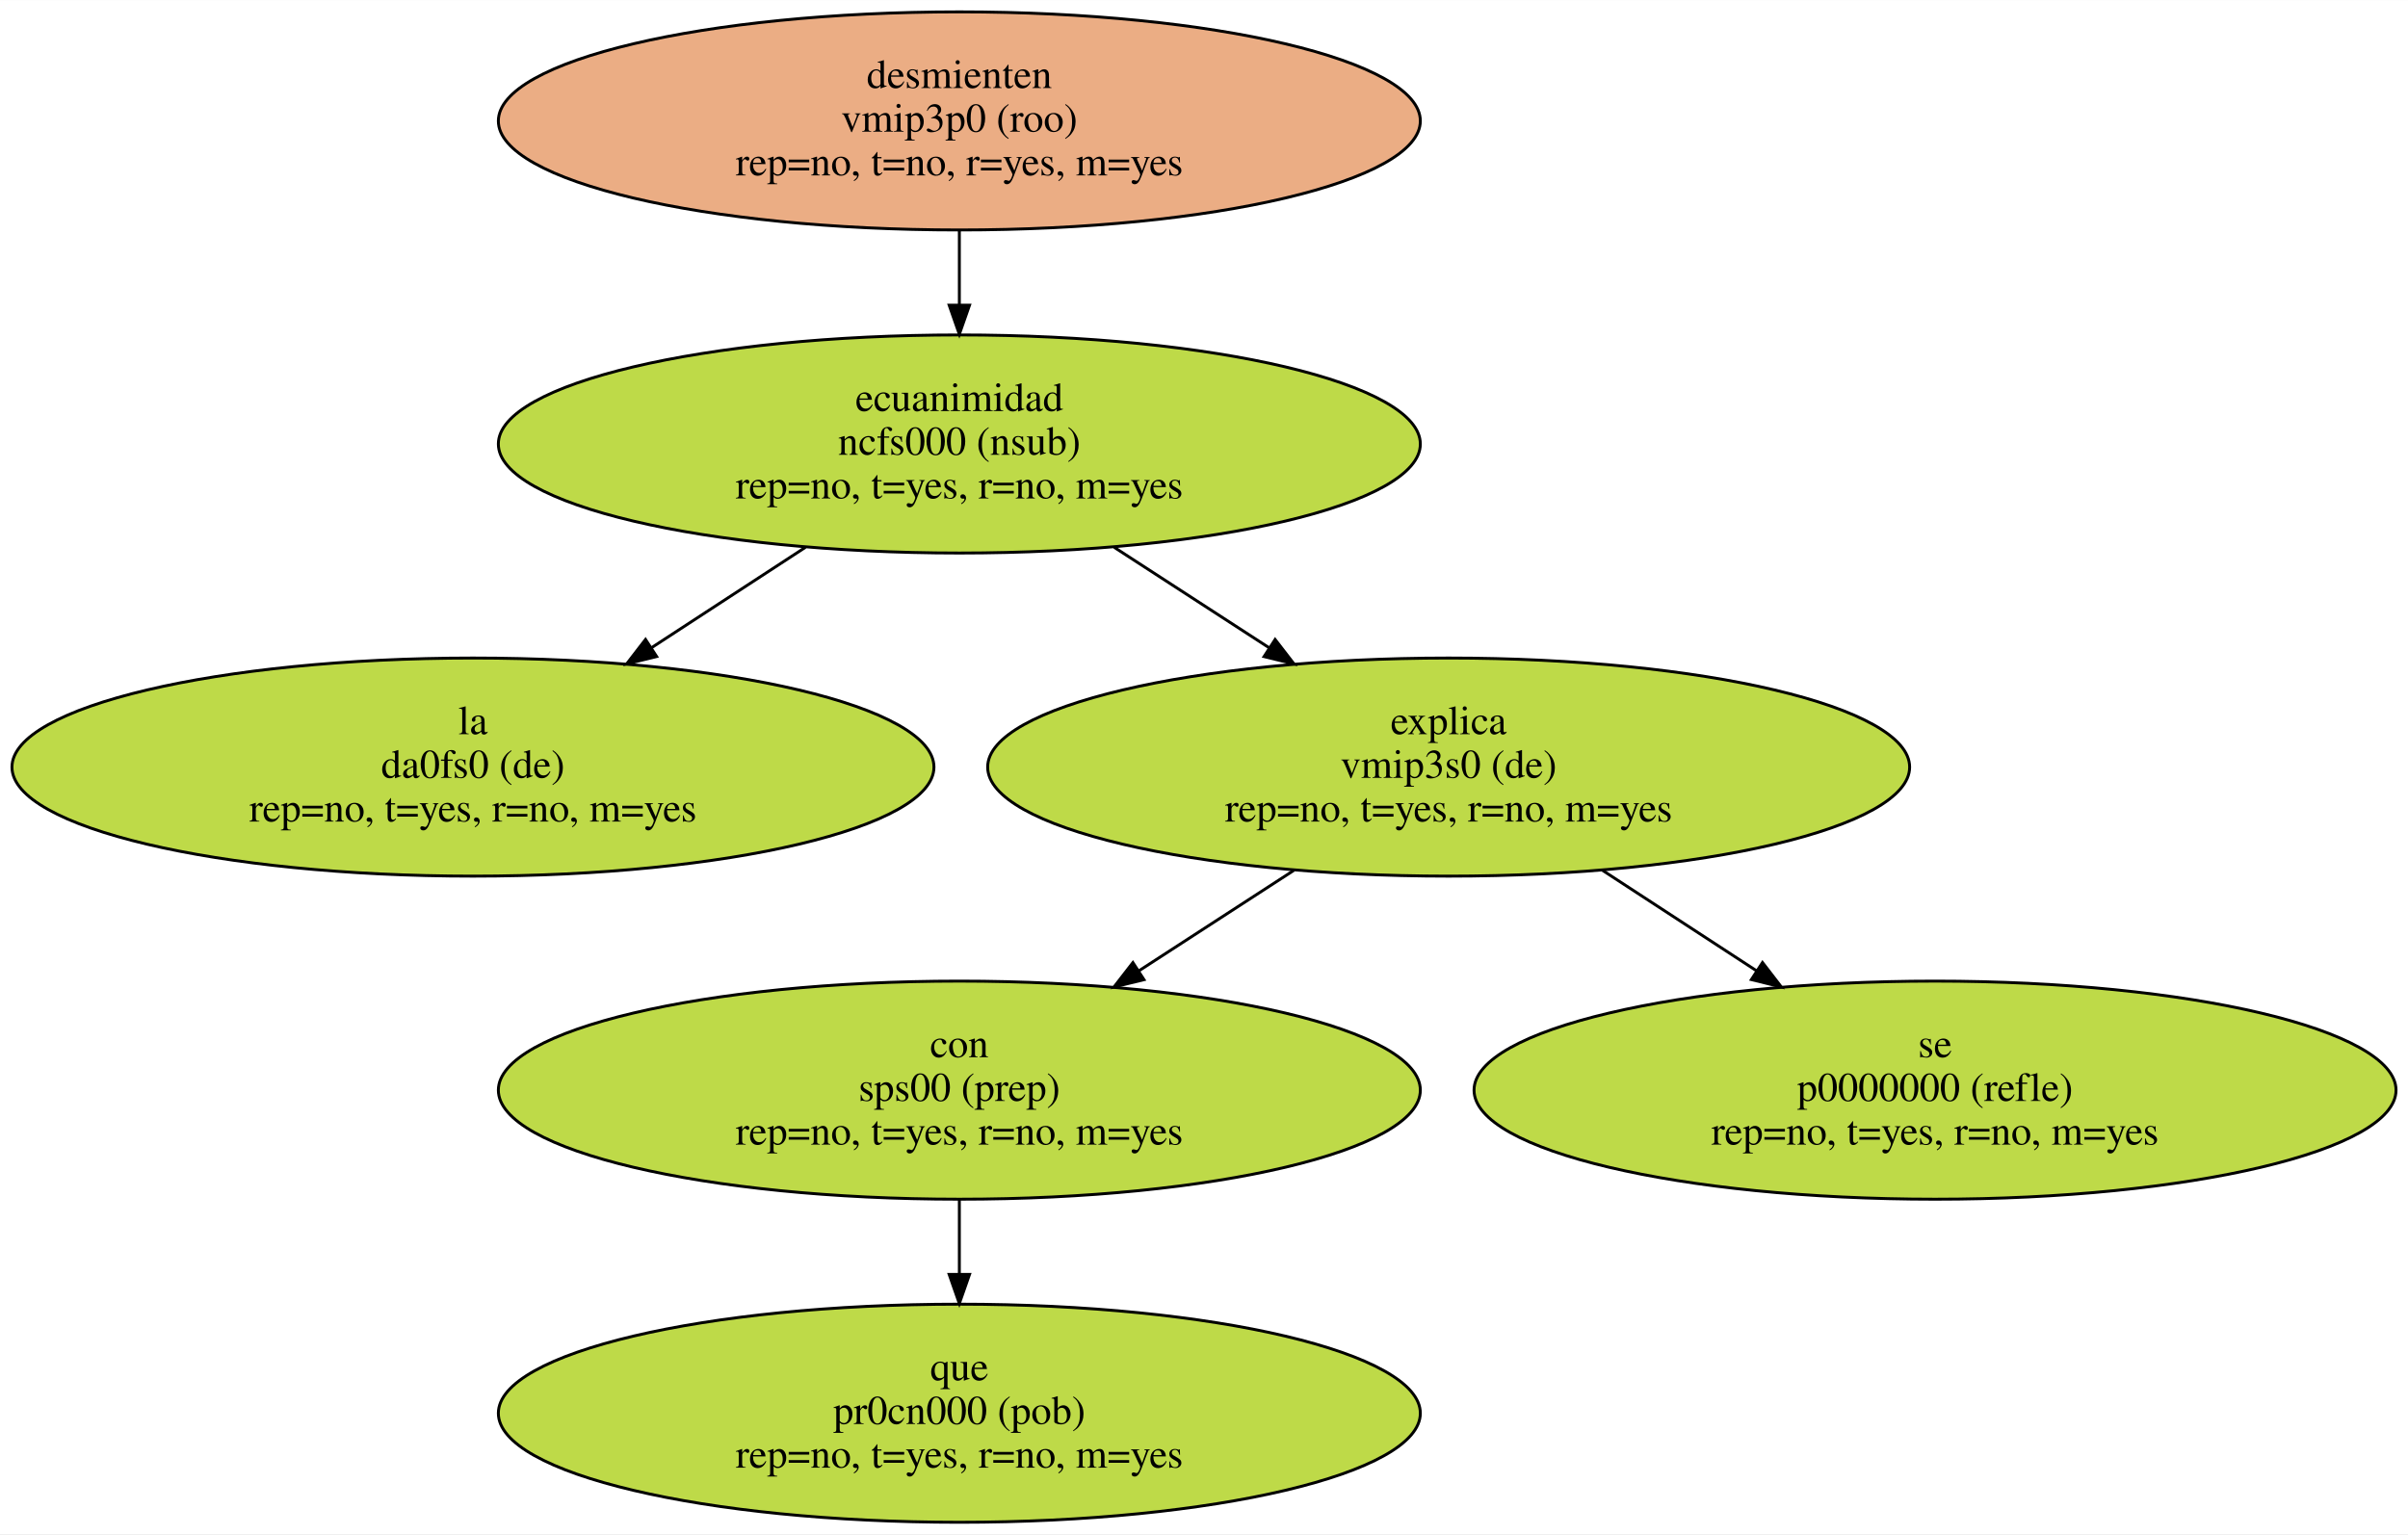
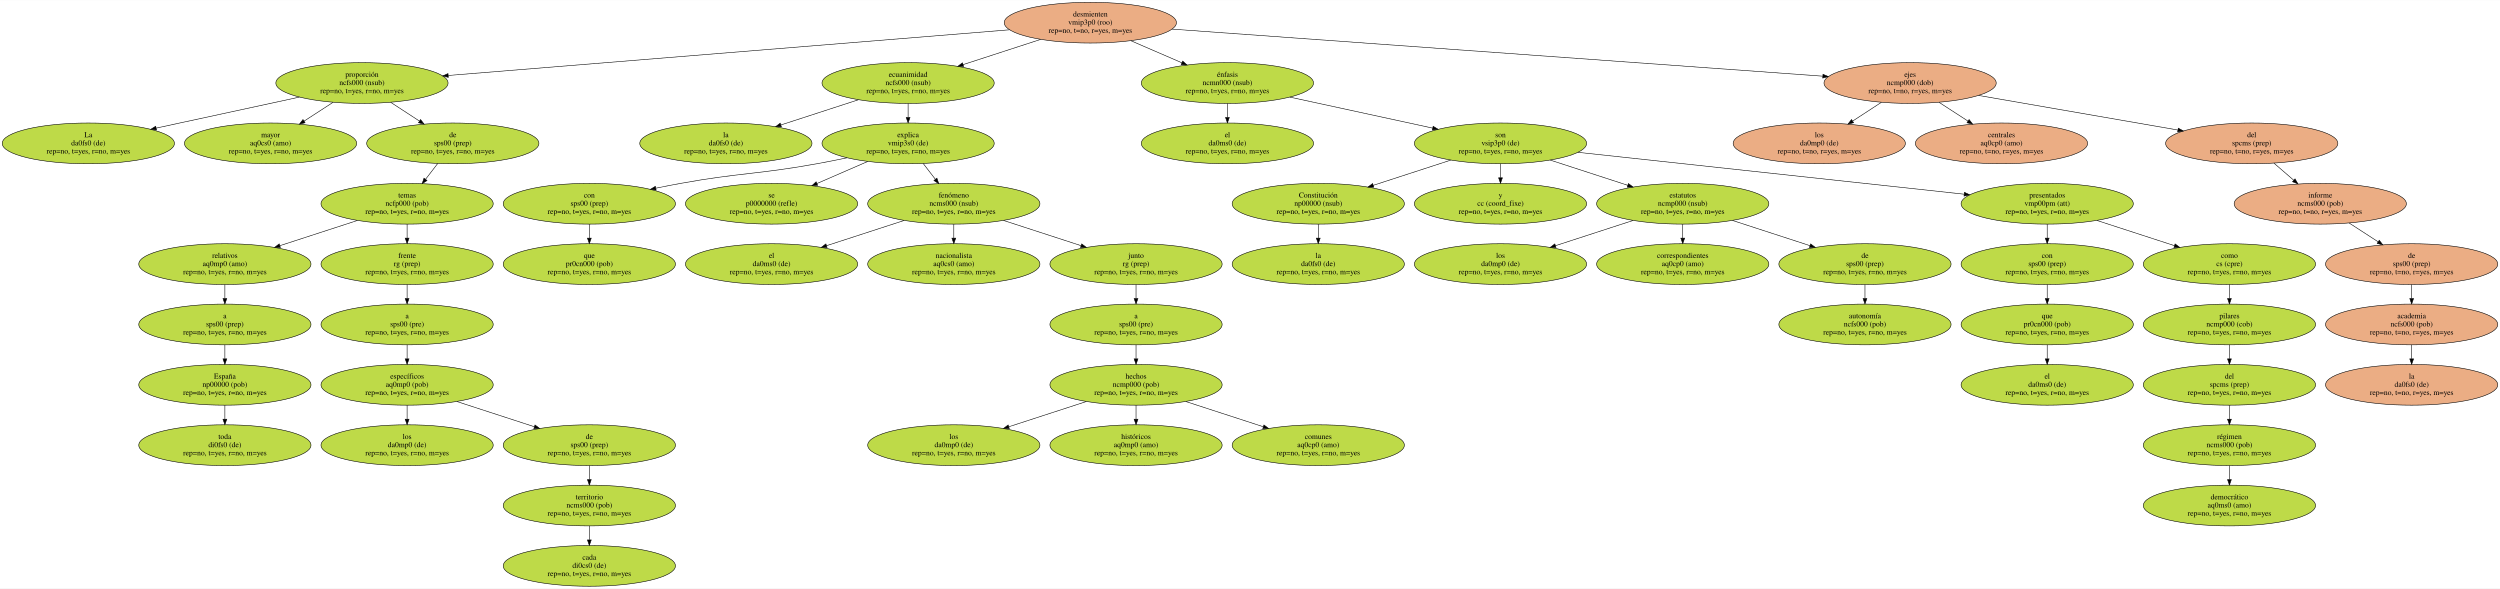
- <svg xmlns="http://www.w3.org/2000/svg" width="827pt" height="527pt" viewBox="0.00 0.00 826.78 526.77">
-   <g id="graph0" class="graph" transform="scale(1 1) rotate(0) translate(4 522.77)">
-     <polygon fill="white" stroke="transparent" points="-4,4 -4,-522.77 822.78,-522.77 822.78,4 -4,4" />
+ <svg xmlns="http://www.w3.org/2000/svg" width="4596pt" height="1082pt" viewBox="0.00 0.00 4595.78 1081.53">
+   <g id="graph0" class="graph" transform="scale(1 1) rotate(0) translate(4 1077.53)">
+     <polygon fill="white" stroke="transparent" points="-4,4 -4,-1077.53 4591.78,-1077.53 4591.78,4 -4,4" />
    <g id="node1" class="node">
-       <ellipse fill="#EBAD84" stroke="black" cx="325.39" cy="-481.29" rx="158.28" ry="37.45" />
-       <text text-anchor="middle" x="325.39" y="-492.59" font-family="Times,serif" font-size="14.00">desmienten</text>
-       <text text-anchor="middle" x="325.39" y="-477.59" font-family="Times,serif" font-size="14.00">vmip3p0 (roo)</text>
-       <text text-anchor="middle" x="325.39" y="-462.59" font-family="Times,serif" font-size="14.00">rep=no, t=no, r=yes, m=yes</text>
+       <ellipse fill="#EBAD84" stroke="black" cx="2000.39" cy="-1036.06" rx="158.28" ry="37.45" />
+       <text text-anchor="middle" x="2000.39" y="-1047.36" font-family="Times,serif" font-size="14.00">desmienten</text>
+       <text text-anchor="middle" x="2000.39" y="-1032.36" font-family="Times,serif" font-size="14.00">vmip3p0 (roo)</text>
+       <text text-anchor="middle" x="2000.39" y="-1017.36" font-family="Times,serif" font-size="14.00">rep=no, t=no, r=yes, m=yes</text>
    </g>
    <g id="node2" class="node">
-       <ellipse fill="#BEDA48" stroke="black" cx="325.39" cy="-370.34" rx="158.28" ry="37.45" />
-       <text text-anchor="middle" x="325.39" y="-381.64" font-family="Times,serif" font-size="14.00">ecuanimidad</text>
-       <text text-anchor="middle" x="325.39" y="-366.64" font-family="Times,serif" font-size="14.00">ncfs000 (nsub)</text>
-       <text text-anchor="middle" x="325.39" y="-351.64" font-family="Times,serif" font-size="14.00">rep=no, t=yes, r=no, m=yes</text>
+       <ellipse fill="#BEDA48" stroke="black" cx="661.39" cy="-925.1" rx="158.28" ry="37.45" />
+       <text text-anchor="middle" x="661.39" y="-936.4" font-family="Times,serif" font-size="14.00">proporción</text>
+       <text text-anchor="middle" x="661.39" y="-921.4" font-family="Times,serif" font-size="14.00">ncfs000 (nsub)</text>
+       <text text-anchor="middle" x="661.39" y="-906.4" font-family="Times,serif" font-size="14.00">rep=no, t=yes, r=no, m=yes</text>
    </g>
    <g id="edge1" class="edge">
-       <path fill="none" stroke="black" d="M325.39,-443.71C325.39,-435.53 325.39,-426.75 325.39,-418.23" />
-       <polygon fill="black" stroke="black" points="328.89,-418.01 325.39,-408.01 321.89,-418.01 328.89,-418.01" />
+       <path fill="none" stroke="black" d="M1851.66,-1022.95C1597.36,-1002.26 1081.23,-960.27 820.2,-939.03" />
+       <polygon fill="black" stroke="black" points="820.12,-935.51 809.87,-938.19 819.56,-942.48 820.12,-935.51" />
    </g>
    <g id="node3" class="node">
-       <ellipse fill="#BEDA48" stroke="black" cx="158.39" cy="-259.38" rx="158.28" ry="37.45" />
-       <text text-anchor="middle" x="158.39" y="-270.68" font-family="Times,serif" font-size="14.00">la</text>
-       <text text-anchor="middle" x="158.39" y="-255.68" font-family="Times,serif" font-size="14.00">da0fs0 (de)</text>
-       <text text-anchor="middle" x="158.39" y="-240.68" font-family="Times,serif" font-size="14.00">rep=no, t=yes, r=no, m=yes</text>
+       <ellipse fill="#BEDA48" stroke="black" cx="1665.39" cy="-925.1" rx="158.28" ry="37.45" />
+       <text text-anchor="middle" x="1665.39" y="-936.4" font-family="Times,serif" font-size="14.00">ecuanimidad</text>
+       <text text-anchor="middle" x="1665.39" y="-921.4" font-family="Times,serif" font-size="14.00">ncfs000 (nsub)</text>
+       <text text-anchor="middle" x="1665.39" y="-906.4" font-family="Times,serif" font-size="14.00">rep=no, t=yes, r=no, m=yes</text>
    </g>
    <g id="edge2" class="edge">
-       <path fill="none" stroke="black" d="M272.55,-334.86C255.72,-323.88 236.95,-311.64 219.58,-300.3" />
-       <polygon fill="black" stroke="black" points="221.46,-297.35 211.17,-294.82 217.64,-303.21 221.46,-297.35" />
+       <path fill="none" stroke="black" d="M1908.85,-1005.28C1864.72,-990.93 1811.67,-973.68 1766.36,-958.94" />
+       <polygon fill="black" stroke="black" points="1767.41,-955.6 1756.82,-955.84 1765.25,-962.26 1767.41,-955.6" />
    </g>
    <g id="node4" class="node">
-       <ellipse fill="#BEDA48" stroke="black" cx="493.39" cy="-259.38" rx="158.28" ry="37.45" />
-       <text text-anchor="middle" x="493.39" y="-270.68" font-family="Times,serif" font-size="14.00">explica</text>
-       <text text-anchor="middle" x="493.39" y="-255.68" font-family="Times,serif" font-size="14.00">vmip3s0 (de)</text>
-       <text text-anchor="middle" x="493.39" y="-240.68" font-family="Times,serif" font-size="14.00">rep=no, t=yes, r=no, m=yes</text>
+       <ellipse fill="#BEDA48" stroke="black" cx="2252.39" cy="-925.1" rx="158.28" ry="37.45" />
+       <text text-anchor="middle" x="2252.39" y="-936.4" font-family="Times,serif" font-size="14.00">énfasis</text>
+       <text text-anchor="middle" x="2252.39" y="-921.4" font-family="Times,serif" font-size="14.00">ncmn000 (nsub)</text>
+       <text text-anchor="middle" x="2252.39" y="-906.4" font-family="Times,serif" font-size="14.00">rep=no, t=yes, r=no, m=yes</text>
    </g>
    <g id="edge3" class="edge">
-       <path fill="none" stroke="black" d="M378.55,-334.86C395.48,-323.88 414.36,-311.64 431.84,-300.3" />
-       <polygon fill="black" stroke="black" points="433.81,-303.2 440.29,-294.82 430,-297.32 433.81,-303.2" />
+       <path fill="none" stroke="black" d="M2074.98,-1002.81C2104.44,-990.07 2138.43,-975.38 2168.72,-962.28" />
+       <polygon fill="black" stroke="black" points="2170.21,-965.45 2178,-958.27 2167.43,-959.02 2170.21,-965.45" />
    </g>
    <g id="node5" class="node">
-       <ellipse fill="#BEDA48" stroke="black" cx="325.39" cy="-148.43" rx="158.28" ry="37.45" />
-       <text text-anchor="middle" x="325.39" y="-159.73" font-family="Times,serif" font-size="14.00">con</text>
-       <text text-anchor="middle" x="325.39" y="-144.73" font-family="Times,serif" font-size="14.00">sps00 (prep)</text>
-       <text text-anchor="middle" x="325.39" y="-129.73" font-family="Times,serif" font-size="14.00">rep=no, t=yes, r=no, m=yes</text>
+       <ellipse fill="#EBAD84" stroke="black" cx="3507.39" cy="-925.1" rx="158.28" ry="37.45" />
+       <text text-anchor="middle" x="3507.39" y="-936.4" font-family="Times,serif" font-size="14.00">ejes</text>
+       <text text-anchor="middle" x="3507.39" y="-921.4" font-family="Times,serif" font-size="14.00">ncmp000 (dob)</text>
+       <text text-anchor="middle" x="3507.39" y="-906.4" font-family="Times,serif" font-size="14.00">rep=no, t=no, r=yes, m=yes</text>
    </g>
    <g id="edge4" class="edge">
-       <path fill="none" stroke="black" d="M440.24,-223.91C423.3,-212.93 404.42,-200.68 386.94,-189.35" />
-       <polygon fill="black" stroke="black" points="388.79,-186.37 378.49,-183.87 384.98,-192.24 388.79,-186.37" />
+       <path fill="none" stroke="black" d="M2150.75,-1024.19C2436.04,-1003.56 3053.53,-958.92 3346.67,-937.72" />
+       <polygon fill="black" stroke="black" points="3347.24,-941.19 3356.96,-936.98 3346.73,-934.21 3347.24,-941.19" />
    </g>
    <g id="node6" class="node">
-       <ellipse fill="#BEDA48" stroke="black" cx="660.39" cy="-148.43" rx="158.28" ry="37.45" />
-       <text text-anchor="middle" x="660.39" y="-159.73" font-family="Times,serif" font-size="14.00">se</text>
-       <text text-anchor="middle" x="660.39" y="-144.73" font-family="Times,serif" font-size="14.00">p0000000 (refle)</text>
-       <text text-anchor="middle" x="660.39" y="-129.73" font-family="Times,serif" font-size="14.00">rep=no, t=yes, r=no, m=yes</text>
+       <ellipse fill="#BEDA48" stroke="black" cx="158.39" cy="-814.15" rx="158.28" ry="37.45" />
+       <text text-anchor="middle" x="158.39" y="-825.45" font-family="Times,serif" font-size="14.00">La</text>
+       <text text-anchor="middle" x="158.39" y="-810.45" font-family="Times,serif" font-size="14.00">da0fs0 (de)</text>
+       <text text-anchor="middle" x="158.39" y="-795.45" font-family="Times,serif" font-size="14.00">rep=no, t=yes, r=no, m=yes</text>
    </g>
    <g id="edge5" class="edge">
-       <path fill="none" stroke="black" d="M546.23,-223.91C563.07,-212.93 581.83,-200.68 599.21,-189.35" />
-       <polygon fill="black" stroke="black" points="601.15,-192.26 607.61,-183.87 597.32,-186.4 601.15,-192.26" />
+       <path fill="none" stroke="black" d="M546.27,-899.22C481.64,-885.24 399.52,-867.48 326.39,-851.63 312.41,-848.6 297.77,-845.42 283.22,-842.26" />
+       <polygon fill="black" stroke="black" points="283.68,-838.78 273.16,-840.08 282.19,-845.62 283.68,-838.78" />
    </g>
    <g id="node7" class="node">
-       <ellipse fill="#BEDA48" stroke="black" cx="325.39" cy="-37.48" rx="158.28" ry="37.45" />
-       <text text-anchor="middle" x="325.39" y="-48.78" font-family="Times,serif" font-size="14.00">que</text>
-       <text text-anchor="middle" x="325.39" y="-33.78" font-family="Times,serif" font-size="14.00">pr0cn000 (pob)</text>
-       <text text-anchor="middle" x="325.39" y="-18.78" font-family="Times,serif" font-size="14.00">rep=no, t=yes, r=no, m=yes</text>
+       <ellipse fill="#BEDA48" stroke="black" cx="493.39" cy="-814.15" rx="158.28" ry="37.45" />
+       <text text-anchor="middle" x="493.39" y="-825.45" font-family="Times,serif" font-size="14.00">mayor</text>
+       <text text-anchor="middle" x="493.39" y="-810.45" font-family="Times,serif" font-size="14.00">aq0cs0 (amo)</text>
+       <text text-anchor="middle" x="493.39" y="-795.45" font-family="Times,serif" font-size="14.00">rep=no, t=yes, r=no, m=yes</text>
    </g>
    <g id="edge6" class="edge">
-       <path fill="none" stroke="black" d="M325.39,-110.85C325.39,-102.67 325.39,-93.89 325.39,-85.37" />
-       <polygon fill="black" stroke="black" points="328.89,-85.15 325.39,-75.15 321.89,-85.15 328.89,-85.15" />
+       <path fill="none" stroke="black" d="M608.24,-889.63C591.3,-878.65 572.42,-866.4 554.94,-855.07" />
+       <polygon fill="black" stroke="black" points="556.79,-852.09 546.49,-849.59 552.98,-857.96 556.79,-852.09" />
+     </g>
+     <g id="node8" class="node">
+       <ellipse fill="#BEDA48" stroke="black" cx="828.39" cy="-814.15" rx="158.28" ry="37.45" />
+       <text text-anchor="middle" x="828.39" y="-825.45" font-family="Times,serif" font-size="14.00">de</text>
+       <text text-anchor="middle" x="828.39" y="-810.45" font-family="Times,serif" font-size="14.00">sps00 (prep)</text>
+       <text text-anchor="middle" x="828.39" y="-795.45" font-family="Times,serif" font-size="14.00">rep=no, t=yes, r=no, m=yes</text>
+     </g>
+     <g id="edge7" class="edge">
+       <path fill="none" stroke="black" d="M714.23,-889.63C731.07,-878.65 749.83,-866.4 767.21,-855.07" />
+       <polygon fill="black" stroke="black" points="769.15,-857.98 775.61,-849.59 765.32,-852.12 769.15,-857.98" />
+     </g>
+     <g id="node21" class="node">
+       <ellipse fill="#BEDA48" stroke="black" cx="1330.39" cy="-814.15" rx="158.28" ry="37.45" />
+       <text text-anchor="middle" x="1330.39" y="-825.45" font-family="Times,serif" font-size="14.00">la</text>
+       <text text-anchor="middle" x="1330.39" y="-810.45" font-family="Times,serif" font-size="14.00">da0fs0 (de)</text>
+       <text text-anchor="middle" x="1330.39" y="-795.45" font-family="Times,serif" font-size="14.00">rep=no, t=yes, r=no, m=yes</text>
+     </g>
+     <g id="edge20" class="edge">
+       <path fill="none" stroke="black" d="M1573.85,-894.33C1529.72,-879.98 1476.67,-862.72 1431.36,-847.99" />
+       <polygon fill="black" stroke="black" points="1432.41,-844.65 1421.82,-844.89 1430.25,-851.31 1432.41,-844.65" />
+     </g>
+     <g id="node22" class="node">
+       <ellipse fill="#BEDA48" stroke="black" cx="1665.39" cy="-814.15" rx="158.28" ry="37.45" />
+       <text text-anchor="middle" x="1665.39" y="-825.45" font-family="Times,serif" font-size="14.00">explica</text>
+       <text text-anchor="middle" x="1665.39" y="-810.45" font-family="Times,serif" font-size="14.00">vmip3s0 (de)</text>
+       <text text-anchor="middle" x="1665.39" y="-795.45" font-family="Times,serif" font-size="14.00">rep=no, t=yes, r=no, m=yes</text>
+     </g>
+     <g id="edge21" class="edge">
+       <path fill="none" stroke="black" d="M1665.39,-887.52C1665.39,-879.35 1665.39,-870.57 1665.39,-862.04" />
+       <polygon fill="black" stroke="black" points="1668.89,-861.82 1665.39,-851.82 1661.89,-861.82 1668.89,-861.82" />
+     </g>
+     <g id="node35" class="node">
+       <ellipse fill="#BEDA48" stroke="black" cx="2252.39" cy="-814.15" rx="158.28" ry="37.45" />
+       <text text-anchor="middle" x="2252.39" y="-825.45" font-family="Times,serif" font-size="14.00">el</text>
+       <text text-anchor="middle" x="2252.39" y="-810.45" font-family="Times,serif" font-size="14.00">da0ms0 (de)</text>
+       <text text-anchor="middle" x="2252.39" y="-795.45" font-family="Times,serif" font-size="14.00">rep=no, t=yes, r=no, m=yes</text>
+     </g>
+     <g id="edge34" class="edge">
+       <path fill="none" stroke="black" d="M2252.39,-887.52C2252.39,-879.35 2252.39,-870.57 2252.39,-862.04" />
+       <polygon fill="black" stroke="black" points="2255.89,-861.82 2252.39,-851.82 2248.89,-861.82 2255.89,-861.82" />
+     </g>
+     <g id="node36" class="node">
+       <ellipse fill="#BEDA48" stroke="black" cx="2754.39" cy="-814.15" rx="158.28" ry="37.45" />
+       <text text-anchor="middle" x="2754.39" y="-825.45" font-family="Times,serif" font-size="14.00">son</text>
+       <text text-anchor="middle" x="2754.39" y="-810.45" font-family="Times,serif" font-size="14.00">vsip3p0 (de)</text>
+       <text text-anchor="middle" x="2754.39" y="-795.45" font-family="Times,serif" font-size="14.00">rep=no, t=yes, r=no, m=yes</text>
+     </g>
+     <g id="edge35" class="edge">
+       <path fill="none" stroke="black" d="M2367.25,-899.18C2445.52,-882.19 2549.11,-859.7 2629.44,-842.27" />
+       <polygon fill="black" stroke="black" points="2630.59,-845.6 2639.62,-840.06 2629.1,-838.76 2630.59,-845.6" />
+     </g>
+     <g id="node54" class="node">
+       <ellipse fill="#EBAD84" stroke="black" cx="3340.39" cy="-814.15" rx="158.28" ry="37.45" />
+       <text text-anchor="middle" x="3340.39" y="-825.45" font-family="Times,serif" font-size="14.00">los</text>
+       <text text-anchor="middle" x="3340.39" y="-810.45" font-family="Times,serif" font-size="14.00">da0mp0 (de)</text>
+       <text text-anchor="middle" x="3340.39" y="-795.45" font-family="Times,serif" font-size="14.00">rep=no, t=no, r=yes, m=yes</text>
+     </g>
+     <g id="edge53" class="edge">
+       <path fill="none" stroke="black" d="M3454.55,-889.63C3437.72,-878.65 3418.95,-866.4 3401.58,-855.07" />
+       <polygon fill="black" stroke="black" points="3403.46,-852.12 3393.17,-849.59 3399.64,-857.98 3403.46,-852.12" />
+     </g>
+     <g id="node55" class="node">
+       <ellipse fill="#EBAD84" stroke="black" cx="3675.39" cy="-814.15" rx="158.28" ry="37.45" />
+       <text text-anchor="middle" x="3675.39" y="-825.45" font-family="Times,serif" font-size="14.00">centrales</text>
+       <text text-anchor="middle" x="3675.39" y="-810.45" font-family="Times,serif" font-size="14.00">aq0cp0 (amo)</text>
+       <text text-anchor="middle" x="3675.39" y="-795.45" font-family="Times,serif" font-size="14.00">rep=no, t=no, r=yes, m=yes</text>
+     </g>
+     <g id="edge54" class="edge">
+       <path fill="none" stroke="black" d="M3560.55,-889.63C3577.48,-878.65 3596.36,-866.4 3613.84,-855.07" />
+       <polygon fill="black" stroke="black" points="3615.81,-857.96 3622.29,-849.59 3612,-852.09 3615.81,-857.96" />
+     </g>
+     <g id="node56" class="node">
+       <ellipse fill="#EBAD84" stroke="black" cx="4135.39" cy="-814.15" rx="158.28" ry="37.45" />
+       <text text-anchor="middle" x="4135.39" y="-825.45" font-family="Times,serif" font-size="14.00">del</text>
+       <text text-anchor="middle" x="4135.39" y="-810.45" font-family="Times,serif" font-size="14.00">spcms (prep)</text>
+       <text text-anchor="middle" x="4135.39" y="-795.45" font-family="Times,serif" font-size="14.00">rep=no, t=no, r=yes, m=yes</text>
+     </g>
+     <g id="edge55" class="edge">
+       <path fill="none" stroke="black" d="M3633.34,-902.25C3739.42,-883.85 3890.83,-857.58 3999.59,-838.71" />
+       <polygon fill="black" stroke="black" points="4000.39,-842.12 4009.65,-836.97 3999.2,-835.23 4000.39,-842.12" />
+     </g>
+     <g id="node9" class="node">
+       <ellipse fill="#BEDA48" stroke="black" cx="744.39" cy="-703.2" rx="158.28" ry="37.45" />
+       <text text-anchor="middle" x="744.39" y="-714.5" font-family="Times,serif" font-size="14.00">temas</text>
+       <text text-anchor="middle" x="744.39" y="-699.5" font-family="Times,serif" font-size="14.00">ncfp000 (pob)</text>
+       <text text-anchor="middle" x="744.39" y="-684.5" font-family="Times,serif" font-size="14.00">rep=no, t=yes, r=no, m=yes</text>
+     </g>
+     <g id="edge8" class="edge">
+       <path fill="none" stroke="black" d="M800.65,-777.17C793.49,-767.87 785.69,-757.76 778.25,-748.11" />
+       <polygon fill="black" stroke="black" points="780.98,-745.92 772.1,-740.14 775.43,-750.19 780.98,-745.92" />
+     </g>
+     <g id="node10" class="node">
+       <ellipse fill="#BEDA48" stroke="black" cx="409.39" cy="-592.24" rx="158.28" ry="37.45" />
+       <text text-anchor="middle" x="409.39" y="-603.54" font-family="Times,serif" font-size="14.00">relativos</text>
+       <text text-anchor="middle" x="409.39" y="-588.54" font-family="Times,serif" font-size="14.00">aq0mp0 (amo)</text>
+       <text text-anchor="middle" x="409.39" y="-573.54" font-family="Times,serif" font-size="14.00">rep=no, t=yes, r=no, m=yes</text>
+     </g>
+     <g id="edge9" class="edge">
+       <path fill="none" stroke="black" d="M652.85,-672.42C608.72,-658.07 555.67,-640.82 510.36,-626.08" />
+       <polygon fill="black" stroke="black" points="511.41,-622.74 500.82,-622.98 509.25,-629.4 511.41,-622.74" />
+     </g>
+     <g id="node11" class="node">
+       <ellipse fill="#BEDA48" stroke="black" cx="744.39" cy="-592.24" rx="158.28" ry="37.45" />
+       <text text-anchor="middle" x="744.39" y="-603.54" font-family="Times,serif" font-size="14.00">frente</text>
+       <text text-anchor="middle" x="744.39" y="-588.54" font-family="Times,serif" font-size="14.00">rg (prep)</text>
+       <text text-anchor="middle" x="744.39" y="-573.54" font-family="Times,serif" font-size="14.00">rep=no, t=yes, r=no, m=yes</text>
+     </g>
+     <g id="edge10" class="edge">
+       <path fill="none" stroke="black" d="M744.39,-665.61C744.39,-657.44 744.39,-648.66 744.39,-640.13" />
+       <polygon fill="black" stroke="black" points="747.89,-639.92 744.39,-629.92 740.89,-639.92 747.89,-639.92" />
+     </g>
+     <g id="node12" class="node">
+       <ellipse fill="#BEDA48" stroke="black" cx="409.39" cy="-481.29" rx="158.28" ry="37.45" />
+       <text text-anchor="middle" x="409.39" y="-492.59" font-family="Times,serif" font-size="14.00">a</text>
+       <text text-anchor="middle" x="409.39" y="-477.59" font-family="Times,serif" font-size="14.00">sps00 (prep)</text>
+       <text text-anchor="middle" x="409.39" y="-462.59" font-family="Times,serif" font-size="14.00">rep=no, t=yes, r=no, m=yes</text>
+     </g>
+     <g id="edge11" class="edge">
+       <path fill="none" stroke="black" d="M409.39,-554.66C409.39,-546.49 409.39,-537.71 409.39,-529.18" />
+       <polygon fill="black" stroke="black" points="412.89,-528.96 409.39,-518.96 405.89,-528.96 412.89,-528.96" />
+     </g>
+     <g id="node15" class="node">
+       <ellipse fill="#BEDA48" stroke="black" cx="744.39" cy="-481.29" rx="158.28" ry="37.45" />
+       <text text-anchor="middle" x="744.39" y="-492.59" font-family="Times,serif" font-size="14.00">a</text>
+       <text text-anchor="middle" x="744.39" y="-477.59" font-family="Times,serif" font-size="14.00">sps00 (pre)</text>
+       <text text-anchor="middle" x="744.39" y="-462.59" font-family="Times,serif" font-size="14.00">rep=no, t=yes, r=no, m=yes</text>
+     </g>
+     <g id="edge14" class="edge">
+       <path fill="none" stroke="black" d="M744.39,-554.66C744.39,-546.49 744.39,-537.71 744.39,-529.18" />
+       <polygon fill="black" stroke="black" points="747.89,-528.96 744.39,-518.96 740.89,-528.96 747.89,-528.96" />
+     </g>
+     <g id="node13" class="node">
+       <ellipse fill="#BEDA48" stroke="black" cx="409.39" cy="-370.34" rx="158.28" ry="37.45" />
+       <text text-anchor="middle" x="409.39" y="-381.64" font-family="Times,serif" font-size="14.00">España</text>
+       <text text-anchor="middle" x="409.39" y="-366.64" font-family="Times,serif" font-size="14.00">np00000 (pob)</text>
+       <text text-anchor="middle" x="409.39" y="-351.64" font-family="Times,serif" font-size="14.00">rep=no, t=yes, r=no, m=yes</text>
+     </g>
+     <g id="edge12" class="edge">
+       <path fill="none" stroke="black" d="M409.39,-443.71C409.39,-435.53 409.39,-426.75 409.39,-418.23" />
+       <polygon fill="black" stroke="black" points="412.89,-418.01 409.39,-408.01 405.89,-418.01 412.89,-418.01" />
+     </g>
+     <g id="node14" class="node">
+       <ellipse fill="#BEDA48" stroke="black" cx="409.39" cy="-259.38" rx="158.28" ry="37.45" />
+       <text text-anchor="middle" x="409.39" y="-270.68" font-family="Times,serif" font-size="14.00">toda</text>
+       <text text-anchor="middle" x="409.39" y="-255.68" font-family="Times,serif" font-size="14.00">di0fs0 (de)</text>
+       <text text-anchor="middle" x="409.39" y="-240.68" font-family="Times,serif" font-size="14.00">rep=no, t=yes, r=no, m=yes</text>
+     </g>
+     <g id="edge13" class="edge">
+       <path fill="none" stroke="black" d="M409.39,-332.75C409.39,-324.58 409.39,-315.8 409.39,-307.27" />
+       <polygon fill="black" stroke="black" points="412.89,-307.06 409.39,-297.06 405.89,-307.06 412.89,-307.06" />
+     </g>
+     <g id="node16" class="node">
+       <ellipse fill="#BEDA48" stroke="black" cx="744.39" cy="-370.34" rx="158.28" ry="37.45" />
+       <text text-anchor="middle" x="744.39" y="-381.64" font-family="Times,serif" font-size="14.00">específicos</text>
+       <text text-anchor="middle" x="744.39" y="-366.64" font-family="Times,serif" font-size="14.00">aq0mp0 (pob)</text>
+       <text text-anchor="middle" x="744.39" y="-351.64" font-family="Times,serif" font-size="14.00">rep=no, t=yes, r=no, m=yes</text>
+     </g>
+     <g id="edge15" class="edge">
+       <path fill="none" stroke="black" d="M744.39,-443.71C744.39,-435.53 744.39,-426.75 744.39,-418.23" />
+       <polygon fill="black" stroke="black" points="747.89,-418.01 744.39,-408.01 740.89,-418.01 747.89,-418.01" />
+     </g>
+     <g id="node17" class="node">
+       <ellipse fill="#BEDA48" stroke="black" cx="744.39" cy="-259.38" rx="158.28" ry="37.45" />
+       <text text-anchor="middle" x="744.39" y="-270.68" font-family="Times,serif" font-size="14.00">los</text>
+       <text text-anchor="middle" x="744.39" y="-255.68" font-family="Times,serif" font-size="14.00">da0mp0 (de)</text>
+       <text text-anchor="middle" x="744.39" y="-240.68" font-family="Times,serif" font-size="14.00">rep=no, t=yes, r=no, m=yes</text>
+     </g>
+     <g id="edge16" class="edge">
+       <path fill="none" stroke="black" d="M744.39,-332.75C744.39,-324.58 744.39,-315.8 744.39,-307.27" />
+       <polygon fill="black" stroke="black" points="747.89,-307.06 744.39,-297.06 740.89,-307.06 747.89,-307.06" />
+     </g>
+     <g id="node18" class="node">
+       <ellipse fill="#BEDA48" stroke="black" cx="1079.39" cy="-259.38" rx="158.28" ry="37.45" />
+       <text text-anchor="middle" x="1079.39" y="-270.68" font-family="Times,serif" font-size="14.00">de</text>
+       <text text-anchor="middle" x="1079.39" y="-255.68" font-family="Times,serif" font-size="14.00">sps00 (prep)</text>
+       <text text-anchor="middle" x="1079.39" y="-240.68" font-family="Times,serif" font-size="14.00">rep=no, t=yes, r=no, m=yes</text>
+     </g>
+     <g id="edge17" class="edge">
+       <path fill="none" stroke="black" d="M835.93,-339.56C880.06,-325.21 933.12,-307.96 978.42,-293.22" />
+       <polygon fill="black" stroke="black" points="979.54,-296.54 987.96,-290.12 977.37,-289.88 979.54,-296.54" />
+     </g>
+     <g id="node19" class="node">
+       <ellipse fill="#BEDA48" stroke="black" cx="1079.39" cy="-148.43" rx="158.28" ry="37.45" />
+       <text text-anchor="middle" x="1079.39" y="-159.73" font-family="Times,serif" font-size="14.00">territorio</text>
+       <text text-anchor="middle" x="1079.39" y="-144.73" font-family="Times,serif" font-size="14.00">ncms000 (pob)</text>
+       <text text-anchor="middle" x="1079.39" y="-129.73" font-family="Times,serif" font-size="14.00">rep=no, t=yes, r=no, m=yes</text>
+     </g>
+     <g id="edge18" class="edge">
+       <path fill="none" stroke="black" d="M1079.39,-221.8C1079.39,-213.63 1079.39,-204.85 1079.39,-196.32" />
+       <polygon fill="black" stroke="black" points="1082.89,-196.1 1079.39,-186.1 1075.89,-196.1 1082.89,-196.1" />
+     </g>
+     <g id="node20" class="node">
+       <ellipse fill="#BEDA48" stroke="black" cx="1079.39" cy="-37.48" rx="158.28" ry="37.45" />
+       <text text-anchor="middle" x="1079.39" y="-48.78" font-family="Times,serif" font-size="14.00">cada</text>
+       <text text-anchor="middle" x="1079.39" y="-33.78" font-family="Times,serif" font-size="14.00">di0cs0 (de)</text>
+       <text text-anchor="middle" x="1079.39" y="-18.78" font-family="Times,serif" font-size="14.00">rep=no, t=yes, r=no, m=yes</text>
+     </g>
+     <g id="edge19" class="edge">
+       <path fill="none" stroke="black" d="M1079.39,-110.85C1079.39,-102.67 1079.39,-93.89 1079.39,-85.37" />
+       <polygon fill="black" stroke="black" points="1082.89,-85.15 1079.39,-75.15 1075.89,-85.15 1082.89,-85.15" />
+     </g>
+     <g id="node23" class="node">
+       <ellipse fill="#BEDA48" stroke="black" cx="1079.39" cy="-703.2" rx="158.28" ry="37.45" />
+       <text text-anchor="middle" x="1079.39" y="-714.5" font-family="Times,serif" font-size="14.00">con</text>
+       <text text-anchor="middle" x="1079.39" y="-699.5" font-family="Times,serif" font-size="14.00">sps00 (prep)</text>
+       <text text-anchor="middle" x="1079.39" y="-684.5" font-family="Times,serif" font-size="14.00">rep=no, t=yes, r=no, m=yes</text>
+     </g>
+     <g id="edge22" class="edge">
+       <path fill="none" stroke="black" d="M1553.1,-787.62C1534.54,-783.73 1515.46,-779.93 1497.39,-776.67 1386.92,-756.75 1357.87,-760.6 1247.39,-740.67 1232.57,-738 1217.07,-734.97 1201.73,-731.81" />
+       <polygon fill="black" stroke="black" points="1202.18,-728.33 1191.68,-729.73 1200.76,-735.19 1202.18,-728.33" />
+     </g>
+     <g id="node24" class="node">
+       <ellipse fill="#BEDA48" stroke="black" cx="1414.39" cy="-703.2" rx="158.28" ry="37.45" />
+       <text text-anchor="middle" x="1414.39" y="-714.5" font-family="Times,serif" font-size="14.00">se</text>
+       <text text-anchor="middle" x="1414.39" y="-699.5" font-family="Times,serif" font-size="14.00">p0000000 (refle)</text>
+       <text text-anchor="middle" x="1414.39" y="-684.5" font-family="Times,serif" font-size="14.00">rep=no, t=yes, r=no, m=yes</text>
+     </g>
+     <g id="edge23" class="edge">
+       <path fill="none" stroke="black" d="M1591.1,-780.9C1561.76,-768.16 1527.9,-753.47 1497.73,-740.37" />
+       <polygon fill="black" stroke="black" points="1499.06,-737.13 1488.49,-736.36 1496.27,-743.55 1499.06,-737.13" />
+     </g>
+     <g id="node25" class="node">
+       <ellipse fill="#BEDA48" stroke="black" cx="1749.39" cy="-703.2" rx="158.28" ry="37.45" />
+       <text text-anchor="middle" x="1749.39" y="-714.5" font-family="Times,serif" font-size="14.00">fenómeno</text>
+       <text text-anchor="middle" x="1749.39" y="-699.5" font-family="Times,serif" font-size="14.00">ncms000 (nsub)</text>
+       <text text-anchor="middle" x="1749.39" y="-684.5" font-family="Times,serif" font-size="14.00">rep=no, t=yes, r=no, m=yes</text>
+     </g>
+     <g id="edge24" class="edge">
+       <path fill="none" stroke="black" d="M1693.13,-777.17C1700.3,-767.87 1708.09,-757.76 1715.54,-748.11" />
+       <polygon fill="black" stroke="black" points="1718.35,-750.19 1721.68,-740.14 1712.81,-745.92 1718.35,-750.19" />
+     </g>
+     <g id="node26" class="node">
+       <ellipse fill="#BEDA48" stroke="black" cx="1079.39" cy="-592.24" rx="158.28" ry="37.45" />
+       <text text-anchor="middle" x="1079.39" y="-603.54" font-family="Times,serif" font-size="14.00">que</text>
+       <text text-anchor="middle" x="1079.39" y="-588.54" font-family="Times,serif" font-size="14.00">pr0cn000 (pob)</text>
+       <text text-anchor="middle" x="1079.39" y="-573.54" font-family="Times,serif" font-size="14.00">rep=no, t=yes, r=no, m=yes</text>
+     </g>
+     <g id="edge25" class="edge">
+       <path fill="none" stroke="black" d="M1079.39,-665.61C1079.39,-657.44 1079.39,-648.66 1079.39,-640.13" />
+       <polygon fill="black" stroke="black" points="1082.89,-639.92 1079.39,-629.92 1075.89,-639.92 1082.89,-639.92" />
+     </g>
+     <g id="node27" class="node">
+       <ellipse fill="#BEDA48" stroke="black" cx="1414.39" cy="-592.24" rx="158.28" ry="37.45" />
+       <text text-anchor="middle" x="1414.39" y="-603.54" font-family="Times,serif" font-size="14.00">el</text>
+       <text text-anchor="middle" x="1414.39" y="-588.54" font-family="Times,serif" font-size="14.00">da0ms0 (de)</text>
+       <text text-anchor="middle" x="1414.39" y="-573.54" font-family="Times,serif" font-size="14.00">rep=no, t=yes, r=no, m=yes</text>
+     </g>
+     <g id="edge26" class="edge">
+       <path fill="none" stroke="black" d="M1657.85,-672.42C1613.72,-658.07 1560.67,-640.82 1515.36,-626.08" />
+       <polygon fill="black" stroke="black" points="1516.41,-622.74 1505.82,-622.98 1514.25,-629.4 1516.41,-622.74" />
+     </g>
+     <g id="node28" class="node">
+       <ellipse fill="#BEDA48" stroke="black" cx="1749.39" cy="-592.24" rx="158.28" ry="37.45" />
+       <text text-anchor="middle" x="1749.39" y="-603.54" font-family="Times,serif" font-size="14.00">nacionalista</text>
+       <text text-anchor="middle" x="1749.39" y="-588.54" font-family="Times,serif" font-size="14.00">aq0cs0 (amo)</text>
+       <text text-anchor="middle" x="1749.39" y="-573.54" font-family="Times,serif" font-size="14.00">rep=no, t=yes, r=no, m=yes</text>
+     </g>
+     <g id="edge27" class="edge">
+       <path fill="none" stroke="black" d="M1749.39,-665.61C1749.39,-657.44 1749.39,-648.66 1749.39,-640.13" />
+       <polygon fill="black" stroke="black" points="1752.89,-639.92 1749.39,-629.92 1745.89,-639.92 1752.89,-639.92" />
+     </g>
+     <g id="node29" class="node">
+       <ellipse fill="#BEDA48" stroke="black" cx="2084.39" cy="-592.24" rx="158.28" ry="37.45" />
+       <text text-anchor="middle" x="2084.39" y="-603.54" font-family="Times,serif" font-size="14.00">junto</text>
+       <text text-anchor="middle" x="2084.39" y="-588.54" font-family="Times,serif" font-size="14.00">rg (prep)</text>
+       <text text-anchor="middle" x="2084.39" y="-573.54" font-family="Times,serif" font-size="14.00">rep=no, t=yes, r=no, m=yes</text>
+     </g>
+     <g id="edge28" class="edge">
+       <path fill="none" stroke="black" d="M1840.93,-672.42C1885.06,-658.07 1938.12,-640.82 1983.42,-626.08" />
+       <polygon fill="black" stroke="black" points="1984.54,-629.4 1992.96,-622.98 1982.37,-622.74 1984.54,-629.4" />
+     </g>
+     <g id="node30" class="node">
+       <ellipse fill="#BEDA48" stroke="black" cx="2084.39" cy="-481.29" rx="158.28" ry="37.45" />
+       <text text-anchor="middle" x="2084.39" y="-492.59" font-family="Times,serif" font-size="14.00">a</text>
+       <text text-anchor="middle" x="2084.39" y="-477.59" font-family="Times,serif" font-size="14.00">sps00 (pre)</text>
+       <text text-anchor="middle" x="2084.39" y="-462.59" font-family="Times,serif" font-size="14.00">rep=no, t=yes, r=no, m=yes</text>
+     </g>
+     <g id="edge29" class="edge">
+       <path fill="none" stroke="black" d="M2084.39,-554.66C2084.39,-546.49 2084.39,-537.71 2084.39,-529.18" />
+       <polygon fill="black" stroke="black" points="2087.89,-528.96 2084.39,-518.96 2080.89,-528.96 2087.89,-528.96" />
+     </g>
+     <g id="node31" class="node">
+       <ellipse fill="#BEDA48" stroke="black" cx="2084.39" cy="-370.34" rx="158.28" ry="37.45" />
+       <text text-anchor="middle" x="2084.39" y="-381.64" font-family="Times,serif" font-size="14.00">hechos</text>
+       <text text-anchor="middle" x="2084.39" y="-366.64" font-family="Times,serif" font-size="14.00">ncmp000 (pob)</text>
+       <text text-anchor="middle" x="2084.39" y="-351.64" font-family="Times,serif" font-size="14.00">rep=no, t=yes, r=no, m=yes</text>
+     </g>
+     <g id="edge30" class="edge">
+       <path fill="none" stroke="black" d="M2084.39,-443.71C2084.39,-435.53 2084.39,-426.75 2084.39,-418.23" />
+       <polygon fill="black" stroke="black" points="2087.89,-418.01 2084.39,-408.01 2080.89,-418.01 2087.89,-418.01" />
+     </g>
+     <g id="node32" class="node">
+       <ellipse fill="#BEDA48" stroke="black" cx="1749.39" cy="-259.38" rx="158.28" ry="37.45" />
+       <text text-anchor="middle" x="1749.39" y="-270.68" font-family="Times,serif" font-size="14.00">los</text>
+       <text text-anchor="middle" x="1749.39" y="-255.68" font-family="Times,serif" font-size="14.00">da0mp0 (de)</text>
+       <text text-anchor="middle" x="1749.39" y="-240.68" font-family="Times,serif" font-size="14.00">rep=no, t=yes, r=no, m=yes</text>
+     </g>
+     <g id="edge31" class="edge">
+       <path fill="none" stroke="black" d="M1992.85,-339.56C1948.72,-325.21 1895.67,-307.96 1850.36,-293.22" />
+       <polygon fill="black" stroke="black" points="1851.41,-289.88 1840.82,-290.12 1849.25,-296.54 1851.41,-289.88" />
+     </g>
+     <g id="node33" class="node">
+       <ellipse fill="#BEDA48" stroke="black" cx="2084.39" cy="-259.38" rx="158.28" ry="37.45" />
+       <text text-anchor="middle" x="2084.39" y="-270.68" font-family="Times,serif" font-size="14.00">históricos</text>
+       <text text-anchor="middle" x="2084.39" y="-255.68" font-family="Times,serif" font-size="14.00">aq0mp0 (amo)</text>
+       <text text-anchor="middle" x="2084.39" y="-240.68" font-family="Times,serif" font-size="14.00">rep=no, t=yes, r=no, m=yes</text>
+     </g>
+     <g id="edge32" class="edge">
+       <path fill="none" stroke="black" d="M2084.39,-332.75C2084.39,-324.58 2084.39,-315.8 2084.39,-307.27" />
+       <polygon fill="black" stroke="black" points="2087.89,-307.06 2084.39,-297.06 2080.89,-307.06 2087.89,-307.06" />
+     </g>
+     <g id="node34" class="node">
+       <ellipse fill="#BEDA48" stroke="black" cx="2419.39" cy="-259.38" rx="158.28" ry="37.45" />
+       <text text-anchor="middle" x="2419.39" y="-270.68" font-family="Times,serif" font-size="14.00">comunes</text>
+       <text text-anchor="middle" x="2419.39" y="-255.68" font-family="Times,serif" font-size="14.00">aq0cp0 (amo)</text>
+       <text text-anchor="middle" x="2419.39" y="-240.68" font-family="Times,serif" font-size="14.00">rep=no, t=yes, r=no, m=yes</text>
+     </g>
+     <g id="edge33" class="edge">
+       <path fill="none" stroke="black" d="M2175.93,-339.56C2220.06,-325.21 2273.12,-307.96 2318.42,-293.22" />
+       <polygon fill="black" stroke="black" points="2319.54,-296.54 2327.96,-290.12 2317.37,-289.88 2319.54,-296.54" />
+     </g>
+     <g id="node37" class="node">
+       <ellipse fill="#BEDA48" stroke="black" cx="2419.39" cy="-703.2" rx="158.28" ry="37.45" />
+       <text text-anchor="middle" x="2419.39" y="-714.5" font-family="Times,serif" font-size="14.00">Constitución</text>
+       <text text-anchor="middle" x="2419.39" y="-699.5" font-family="Times,serif" font-size="14.00">np00000 (nsub)</text>
+       <text text-anchor="middle" x="2419.39" y="-684.5" font-family="Times,serif" font-size="14.00">rep=no, t=yes, r=no, m=yes</text>
+     </g>
+     <g id="edge36" class="edge">
+       <path fill="none" stroke="black" d="M2662.85,-783.38C2618.72,-769.03 2565.67,-751.77 2520.36,-737.04" />
+       <polygon fill="black" stroke="black" points="2521.41,-733.7 2510.82,-733.93 2519.25,-740.35 2521.41,-733.7" />
+     </g>
+     <g id="node38" class="node">
+       <ellipse fill="#BEDA48" stroke="black" cx="2754.39" cy="-703.2" rx="158.28" ry="37.45" />
+       <text text-anchor="middle" x="2754.39" y="-714.5" font-family="Times,serif" font-size="14.00">y</text>
+       <text text-anchor="middle" x="2754.39" y="-699.5" font-family="Times,serif" font-size="14.00">cc (coord_fixe)</text>
+       <text text-anchor="middle" x="2754.39" y="-684.5" font-family="Times,serif" font-size="14.00">rep=no, t=yes, r=no, m=yes</text>
+     </g>
+     <g id="edge37" class="edge">
+       <path fill="none" stroke="black" d="M2754.39,-776.57C2754.39,-768.39 2754.39,-759.61 2754.39,-751.09" />
+       <polygon fill="black" stroke="black" points="2757.89,-750.87 2754.39,-740.87 2750.89,-750.87 2757.89,-750.87" />
+     </g>
+     <g id="node39" class="node">
+       <ellipse fill="#BEDA48" stroke="black" cx="3089.39" cy="-703.2" rx="158.28" ry="37.45" />
+       <text text-anchor="middle" x="3089.39" y="-714.5" font-family="Times,serif" font-size="14.00">estatutos</text>
+       <text text-anchor="middle" x="3089.39" y="-699.5" font-family="Times,serif" font-size="14.00">ncmp000 (nsub)</text>
+       <text text-anchor="middle" x="3089.39" y="-684.5" font-family="Times,serif" font-size="14.00">rep=no, t=yes, r=no, m=yes</text>
+     </g>
+     <g id="edge38" class="edge">
+       <path fill="none" stroke="black" d="M2845.93,-783.38C2890.06,-769.03 2943.12,-751.77 2988.42,-737.04" />
+       <polygon fill="black" stroke="black" points="2989.54,-740.35 2997.96,-733.93 2987.37,-733.7 2989.54,-740.35" />
+     </g>
+     <g id="node40" class="node">
+       <ellipse fill="#BEDA48" stroke="black" cx="3759.39" cy="-703.2" rx="158.28" ry="37.45" />
+       <text text-anchor="middle" x="3759.39" y="-714.5" font-family="Times,serif" font-size="14.00">presentados</text>
+       <text text-anchor="middle" x="3759.39" y="-699.5" font-family="Times,serif" font-size="14.00">vmp00pm (att)</text>
+       <text text-anchor="middle" x="3759.39" y="-684.5" font-family="Times,serif" font-size="14.00">rep=no, t=yes, r=no, m=yes</text>
+     </g>
+     <g id="edge39" class="edge">
+       <path fill="none" stroke="black" d="M2896.78,-797.71C3084.57,-777.35 3413.72,-741.67 3606.58,-720.76" />
+       <polygon fill="black" stroke="black" points="3607.23,-724.21 3616.79,-719.66 3606.48,-717.25 3607.23,-724.21" />
+     </g>
+     <g id="node41" class="node">
+       <ellipse fill="#BEDA48" stroke="black" cx="2419.39" cy="-592.24" rx="158.28" ry="37.45" />
+       <text text-anchor="middle" x="2419.39" y="-603.54" font-family="Times,serif" font-size="14.00">la</text>
+       <text text-anchor="middle" x="2419.39" y="-588.54" font-family="Times,serif" font-size="14.00">da0fs0 (de)</text>
+       <text text-anchor="middle" x="2419.39" y="-573.54" font-family="Times,serif" font-size="14.00">rep=no, t=yes, r=no, m=yes</text>
+     </g>
+     <g id="edge40" class="edge">
+       <path fill="none" stroke="black" d="M2419.39,-665.61C2419.39,-657.44 2419.39,-648.66 2419.39,-640.13" />
+       <polygon fill="black" stroke="black" points="2422.89,-639.92 2419.39,-629.92 2415.89,-639.92 2422.89,-639.92" />
+     </g>
+     <g id="node42" class="node">
+       <ellipse fill="#BEDA48" stroke="black" cx="2754.39" cy="-592.24" rx="158.28" ry="37.45" />
+       <text text-anchor="middle" x="2754.39" y="-603.54" font-family="Times,serif" font-size="14.00">los</text>
+       <text text-anchor="middle" x="2754.39" y="-588.54" font-family="Times,serif" font-size="14.00">da0mp0 (de)</text>
+       <text text-anchor="middle" x="2754.39" y="-573.54" font-family="Times,serif" font-size="14.00">rep=no, t=yes, r=no, m=yes</text>
+     </g>
+     <g id="edge41" class="edge">
+       <path fill="none" stroke="black" d="M2997.85,-672.42C2953.72,-658.07 2900.67,-640.82 2855.36,-626.08" />
+       <polygon fill="black" stroke="black" points="2856.41,-622.74 2845.82,-622.98 2854.25,-629.4 2856.41,-622.74" />
+     </g>
+     <g id="node43" class="node">
+       <ellipse fill="#BEDA48" stroke="black" cx="3089.39" cy="-592.24" rx="158.28" ry="37.45" />
+       <text text-anchor="middle" x="3089.39" y="-603.54" font-family="Times,serif" font-size="14.00">correspondientes</text>
+       <text text-anchor="middle" x="3089.39" y="-588.54" font-family="Times,serif" font-size="14.00">aq0cp0 (amo)</text>
+       <text text-anchor="middle" x="3089.39" y="-573.54" font-family="Times,serif" font-size="14.00">rep=no, t=yes, r=no, m=yes</text>
+     </g>
+     <g id="edge42" class="edge">
+       <path fill="none" stroke="black" d="M3089.39,-665.61C3089.39,-657.44 3089.39,-648.66 3089.39,-640.13" />
+       <polygon fill="black" stroke="black" points="3092.89,-639.92 3089.39,-629.92 3085.89,-639.92 3092.89,-639.92" />
+     </g>
+     <g id="node44" class="node">
+       <ellipse fill="#BEDA48" stroke="black" cx="3424.39" cy="-592.24" rx="158.28" ry="37.45" />
+       <text text-anchor="middle" x="3424.39" y="-603.54" font-family="Times,serif" font-size="14.00">de</text>
+       <text text-anchor="middle" x="3424.39" y="-588.54" font-family="Times,serif" font-size="14.00">sps00 (prep)</text>
+       <text text-anchor="middle" x="3424.39" y="-573.54" font-family="Times,serif" font-size="14.00">rep=no, t=yes, r=no, m=yes</text>
+     </g>
+     <g id="edge43" class="edge">
+       <path fill="none" stroke="black" d="M3180.93,-672.42C3225.06,-658.07 3278.12,-640.82 3323.42,-626.08" />
+       <polygon fill="black" stroke="black" points="3324.54,-629.4 3332.96,-622.98 3322.37,-622.74 3324.54,-629.4" />
+     </g>
+     <g id="node46" class="node">
+       <ellipse fill="#BEDA48" stroke="black" cx="3759.39" cy="-592.24" rx="158.28" ry="37.45" />
+       <text text-anchor="middle" x="3759.39" y="-603.54" font-family="Times,serif" font-size="14.00">con</text>
+       <text text-anchor="middle" x="3759.39" y="-588.54" font-family="Times,serif" font-size="14.00">sps00 (prep)</text>
+       <text text-anchor="middle" x="3759.39" y="-573.54" font-family="Times,serif" font-size="14.00">rep=no, t=yes, r=no, m=yes</text>
+     </g>
+     <g id="edge45" class="edge">
+       <path fill="none" stroke="black" d="M3759.39,-665.61C3759.39,-657.44 3759.39,-648.66 3759.39,-640.13" />
+       <polygon fill="black" stroke="black" points="3762.89,-639.92 3759.39,-629.92 3755.89,-639.92 3762.89,-639.92" />
+     </g>
+     <g id="node47" class="node">
+       <ellipse fill="#BEDA48" stroke="black" cx="4094.39" cy="-592.24" rx="158.28" ry="37.45" />
+       <text text-anchor="middle" x="4094.39" y="-603.54" font-family="Times,serif" font-size="14.00">como</text>
+       <text text-anchor="middle" x="4094.39" y="-588.54" font-family="Times,serif" font-size="14.00">cs (cpre)</text>
+       <text text-anchor="middle" x="4094.39" y="-573.54" font-family="Times,serif" font-size="14.00">rep=no, t=yes, r=no, m=yes</text>
+     </g>
+     <g id="edge46" class="edge">
+       <path fill="none" stroke="black" d="M3850.93,-672.42C3895.06,-658.07 3948.12,-640.82 3993.42,-626.08" />
+       <polygon fill="black" stroke="black" points="3994.54,-629.4 4002.96,-622.98 3992.37,-622.74 3994.54,-629.4" />
+     </g>
+     <g id="node45" class="node">
+       <ellipse fill="#BEDA48" stroke="black" cx="3424.39" cy="-481.29" rx="158.28" ry="37.45" />
+       <text text-anchor="middle" x="3424.39" y="-492.59" font-family="Times,serif" font-size="14.00">autonomía</text>
+       <text text-anchor="middle" x="3424.39" y="-477.59" font-family="Times,serif" font-size="14.00">ncfs000 (pob)</text>
+       <text text-anchor="middle" x="3424.39" y="-462.59" font-family="Times,serif" font-size="14.00">rep=no, t=yes, r=no, m=yes</text>
+     </g>
+     <g id="edge44" class="edge">
+       <path fill="none" stroke="black" d="M3424.39,-554.66C3424.39,-546.49 3424.39,-537.71 3424.39,-529.18" />
+       <polygon fill="black" stroke="black" points="3427.89,-528.96 3424.39,-518.96 3420.89,-528.96 3427.89,-528.96" />
+     </g>
+     <g id="node48" class="node">
+       <ellipse fill="#BEDA48" stroke="black" cx="3759.39" cy="-481.29" rx="158.28" ry="37.45" />
+       <text text-anchor="middle" x="3759.39" y="-492.59" font-family="Times,serif" font-size="14.00">que</text>
+       <text text-anchor="middle" x="3759.39" y="-477.59" font-family="Times,serif" font-size="14.00">pr0cn000 (pob)</text>
+       <text text-anchor="middle" x="3759.39" y="-462.59" font-family="Times,serif" font-size="14.00">rep=no, t=yes, r=no, m=yes</text>
+     </g>
+     <g id="edge47" class="edge">
+       <path fill="none" stroke="black" d="M3759.39,-554.66C3759.39,-546.49 3759.39,-537.71 3759.39,-529.18" />
+       <polygon fill="black" stroke="black" points="3762.89,-528.96 3759.39,-518.96 3755.89,-528.96 3762.89,-528.96" />
+     </g>
+     <g id="node50" class="node">
+       <ellipse fill="#BEDA48" stroke="black" cx="4094.39" cy="-481.29" rx="158.28" ry="37.45" />
+       <text text-anchor="middle" x="4094.39" y="-492.59" font-family="Times,serif" font-size="14.00">pilares</text>
+       <text text-anchor="middle" x="4094.39" y="-477.59" font-family="Times,serif" font-size="14.00">ncmp000 (cob)</text>
+       <text text-anchor="middle" x="4094.39" y="-462.59" font-family="Times,serif" font-size="14.00">rep=no, t=yes, r=no, m=yes</text>
+     </g>
+     <g id="edge49" class="edge">
+       <path fill="none" stroke="black" d="M4094.39,-554.66C4094.39,-546.49 4094.39,-537.71 4094.39,-529.18" />
+       <polygon fill="black" stroke="black" points="4097.89,-528.96 4094.39,-518.96 4090.89,-528.96 4097.89,-528.96" />
+     </g>
+     <g id="node49" class="node">
+       <ellipse fill="#BEDA48" stroke="black" cx="3759.39" cy="-370.34" rx="158.28" ry="37.45" />
+       <text text-anchor="middle" x="3759.39" y="-381.64" font-family="Times,serif" font-size="14.00">el</text>
+       <text text-anchor="middle" x="3759.39" y="-366.64" font-family="Times,serif" font-size="14.00">da0ms0 (de)</text>
+       <text text-anchor="middle" x="3759.39" y="-351.64" font-family="Times,serif" font-size="14.00">rep=no, t=yes, r=no, m=yes</text>
+     </g>
+     <g id="edge48" class="edge">
+       <path fill="none" stroke="black" d="M3759.39,-443.71C3759.39,-435.53 3759.39,-426.75 3759.39,-418.23" />
+       <polygon fill="black" stroke="black" points="3762.89,-418.01 3759.39,-408.01 3755.89,-418.01 3762.89,-418.01" />
+     </g>
+     <g id="node51" class="node">
+       <ellipse fill="#BEDA48" stroke="black" cx="4094.39" cy="-370.34" rx="158.28" ry="37.45" />
+       <text text-anchor="middle" x="4094.39" y="-381.64" font-family="Times,serif" font-size="14.00">del</text>
+       <text text-anchor="middle" x="4094.39" y="-366.64" font-family="Times,serif" font-size="14.00">spcms (prep)</text>
+       <text text-anchor="middle" x="4094.39" y="-351.64" font-family="Times,serif" font-size="14.00">rep=no, t=yes, r=no, m=yes</text>
+     </g>
+     <g id="edge50" class="edge">
+       <path fill="none" stroke="black" d="M4094.39,-443.71C4094.39,-435.53 4094.39,-426.75 4094.39,-418.23" />
+       <polygon fill="black" stroke="black" points="4097.89,-418.01 4094.39,-408.01 4090.89,-418.01 4097.89,-418.01" />
+     </g>
+     <g id="node52" class="node">
+       <ellipse fill="#BEDA48" stroke="black" cx="4094.39" cy="-259.38" rx="158.28" ry="37.45" />
+       <text text-anchor="middle" x="4094.39" y="-270.68" font-family="Times,serif" font-size="14.00">régimen</text>
+       <text text-anchor="middle" x="4094.39" y="-255.68" font-family="Times,serif" font-size="14.00">ncms000 (pob)</text>
+       <text text-anchor="middle" x="4094.39" y="-240.68" font-family="Times,serif" font-size="14.00">rep=no, t=yes, r=no, m=yes</text>
+     </g>
+     <g id="edge51" class="edge">
+       <path fill="none" stroke="black" d="M4094.39,-332.75C4094.39,-324.58 4094.39,-315.8 4094.39,-307.27" />
+       <polygon fill="black" stroke="black" points="4097.89,-307.06 4094.39,-297.06 4090.89,-307.06 4097.89,-307.06" />
+     </g>
+     <g id="node53" class="node">
+       <ellipse fill="#BEDA48" stroke="black" cx="4094.39" cy="-148.43" rx="158.28" ry="37.45" />
+       <text text-anchor="middle" x="4094.39" y="-159.73" font-family="Times,serif" font-size="14.00">democrático</text>
+       <text text-anchor="middle" x="4094.39" y="-144.73" font-family="Times,serif" font-size="14.00">aq0ms0 (amo)</text>
+       <text text-anchor="middle" x="4094.39" y="-129.73" font-family="Times,serif" font-size="14.00">rep=no, t=yes, r=no, m=yes</text>
+     </g>
+     <g id="edge52" class="edge">
+       <path fill="none" stroke="black" d="M4094.39,-221.8C4094.39,-213.63 4094.39,-204.85 4094.39,-196.32" />
+       <polygon fill="black" stroke="black" points="4097.89,-196.1 4094.39,-186.1 4090.89,-196.1 4097.89,-196.1" />
+     </g>
+     <g id="node57" class="node">
+       <ellipse fill="#EBAD84" stroke="black" cx="4261.39" cy="-703.2" rx="158.28" ry="37.45" />
+       <text text-anchor="middle" x="4261.39" y="-714.5" font-family="Times,serif" font-size="14.00">informe</text>
+       <text text-anchor="middle" x="4261.39" y="-699.5" font-family="Times,serif" font-size="14.00">ncms000 (pob)</text>
+       <text text-anchor="middle" x="4261.39" y="-684.5" font-family="Times,serif" font-size="14.00">rep=no, t=no, r=yes, m=yes</text>
+     </g>
+     <g id="edge56" class="edge">
+       <path fill="none" stroke="black" d="M4176.3,-777.78C4187.85,-767.79 4200.54,-756.81 4212.51,-746.46" />
+       <polygon fill="black" stroke="black" points="4214.98,-748.95 4220.26,-739.77 4210.4,-743.66 4214.98,-748.95" />
+     </g>
+     <g id="node58" class="node">
+       <ellipse fill="#EBAD84" stroke="black" cx="4429.39" cy="-592.24" rx="158.28" ry="37.45" />
+       <text text-anchor="middle" x="4429.39" y="-603.54" font-family="Times,serif" font-size="14.00">de</text>
+       <text text-anchor="middle" x="4429.39" y="-588.54" font-family="Times,serif" font-size="14.00">sps00 (prep)</text>
+       <text text-anchor="middle" x="4429.39" y="-573.54" font-family="Times,serif" font-size="14.00">rep=no, t=no, r=yes, m=yes</text>
+     </g>
+     <g id="edge57" class="edge">
+       <path fill="none" stroke="black" d="M4314.55,-667.72C4331.48,-656.74 4350.36,-644.5 4367.84,-633.16" />
+       <polygon fill="black" stroke="black" points="4369.81,-636.06 4376.29,-627.68 4366,-630.18 4369.81,-636.06" />
+     </g>
+     <g id="node59" class="node">
+       <ellipse fill="#EBAD84" stroke="black" cx="4429.39" cy="-481.29" rx="158.28" ry="37.45" />
+       <text text-anchor="middle" x="4429.39" y="-492.59" font-family="Times,serif" font-size="14.00">academia</text>
+       <text text-anchor="middle" x="4429.39" y="-477.59" font-family="Times,serif" font-size="14.00">ncfs000 (pob)</text>
+       <text text-anchor="middle" x="4429.39" y="-462.59" font-family="Times,serif" font-size="14.00">rep=no, t=no, r=yes, m=yes</text>
+     </g>
+     <g id="edge58" class="edge">
+       <path fill="none" stroke="black" d="M4429.39,-554.66C4429.39,-546.49 4429.39,-537.71 4429.39,-529.18" />
+       <polygon fill="black" stroke="black" points="4432.89,-528.96 4429.39,-518.96 4425.89,-528.96 4432.89,-528.96" />
+     </g>
+     <g id="node60" class="node">
+       <ellipse fill="#EBAD84" stroke="black" cx="4429.39" cy="-370.34" rx="158.28" ry="37.45" />
+       <text text-anchor="middle" x="4429.39" y="-381.64" font-family="Times,serif" font-size="14.00">la</text>
+       <text text-anchor="middle" x="4429.39" y="-366.64" font-family="Times,serif" font-size="14.00">da0fs0 (de)</text>
+       <text text-anchor="middle" x="4429.39" y="-351.64" font-family="Times,serif" font-size="14.00">rep=no, t=no, r=yes, m=yes</text>
+     </g>
+     <g id="edge59" class="edge">
+       <path fill="none" stroke="black" d="M4429.39,-443.71C4429.39,-435.53 4429.39,-426.75 4429.39,-418.23" />
+       <polygon fill="black" stroke="black" points="4432.89,-418.01 4429.39,-408.01 4425.89,-418.01 4432.89,-418.01" />
    </g>
  </g>
</svg>
